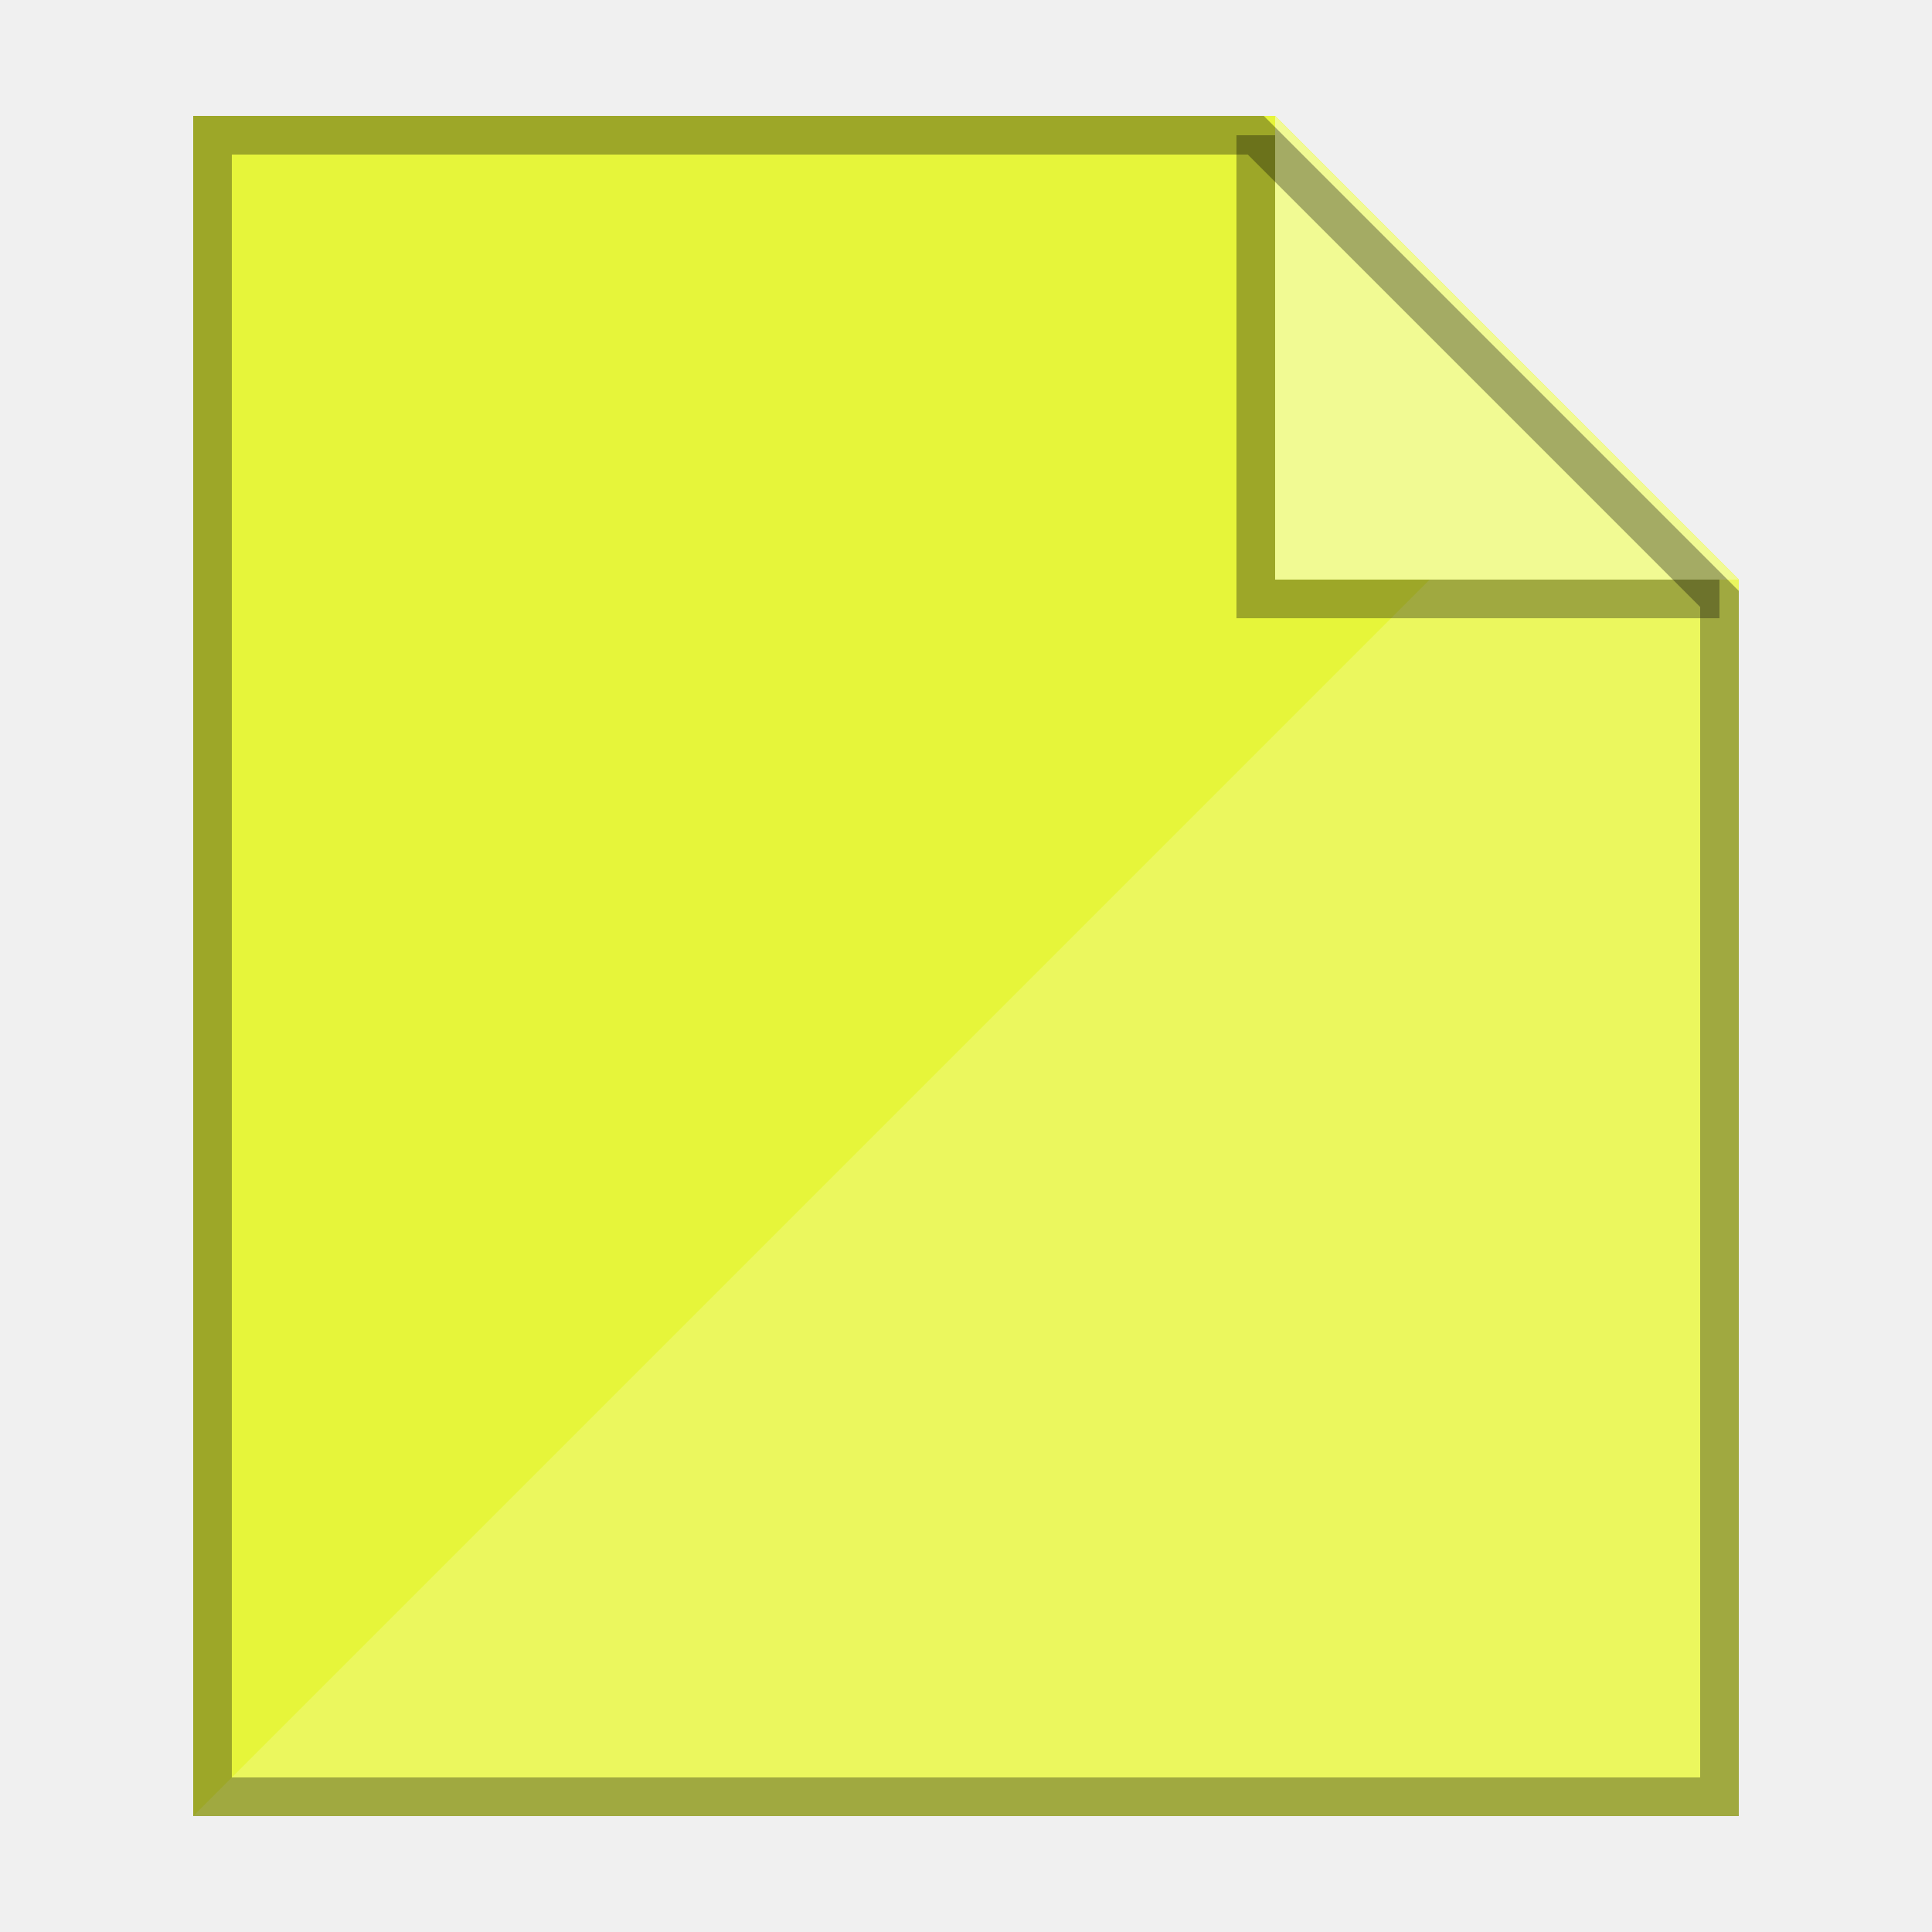
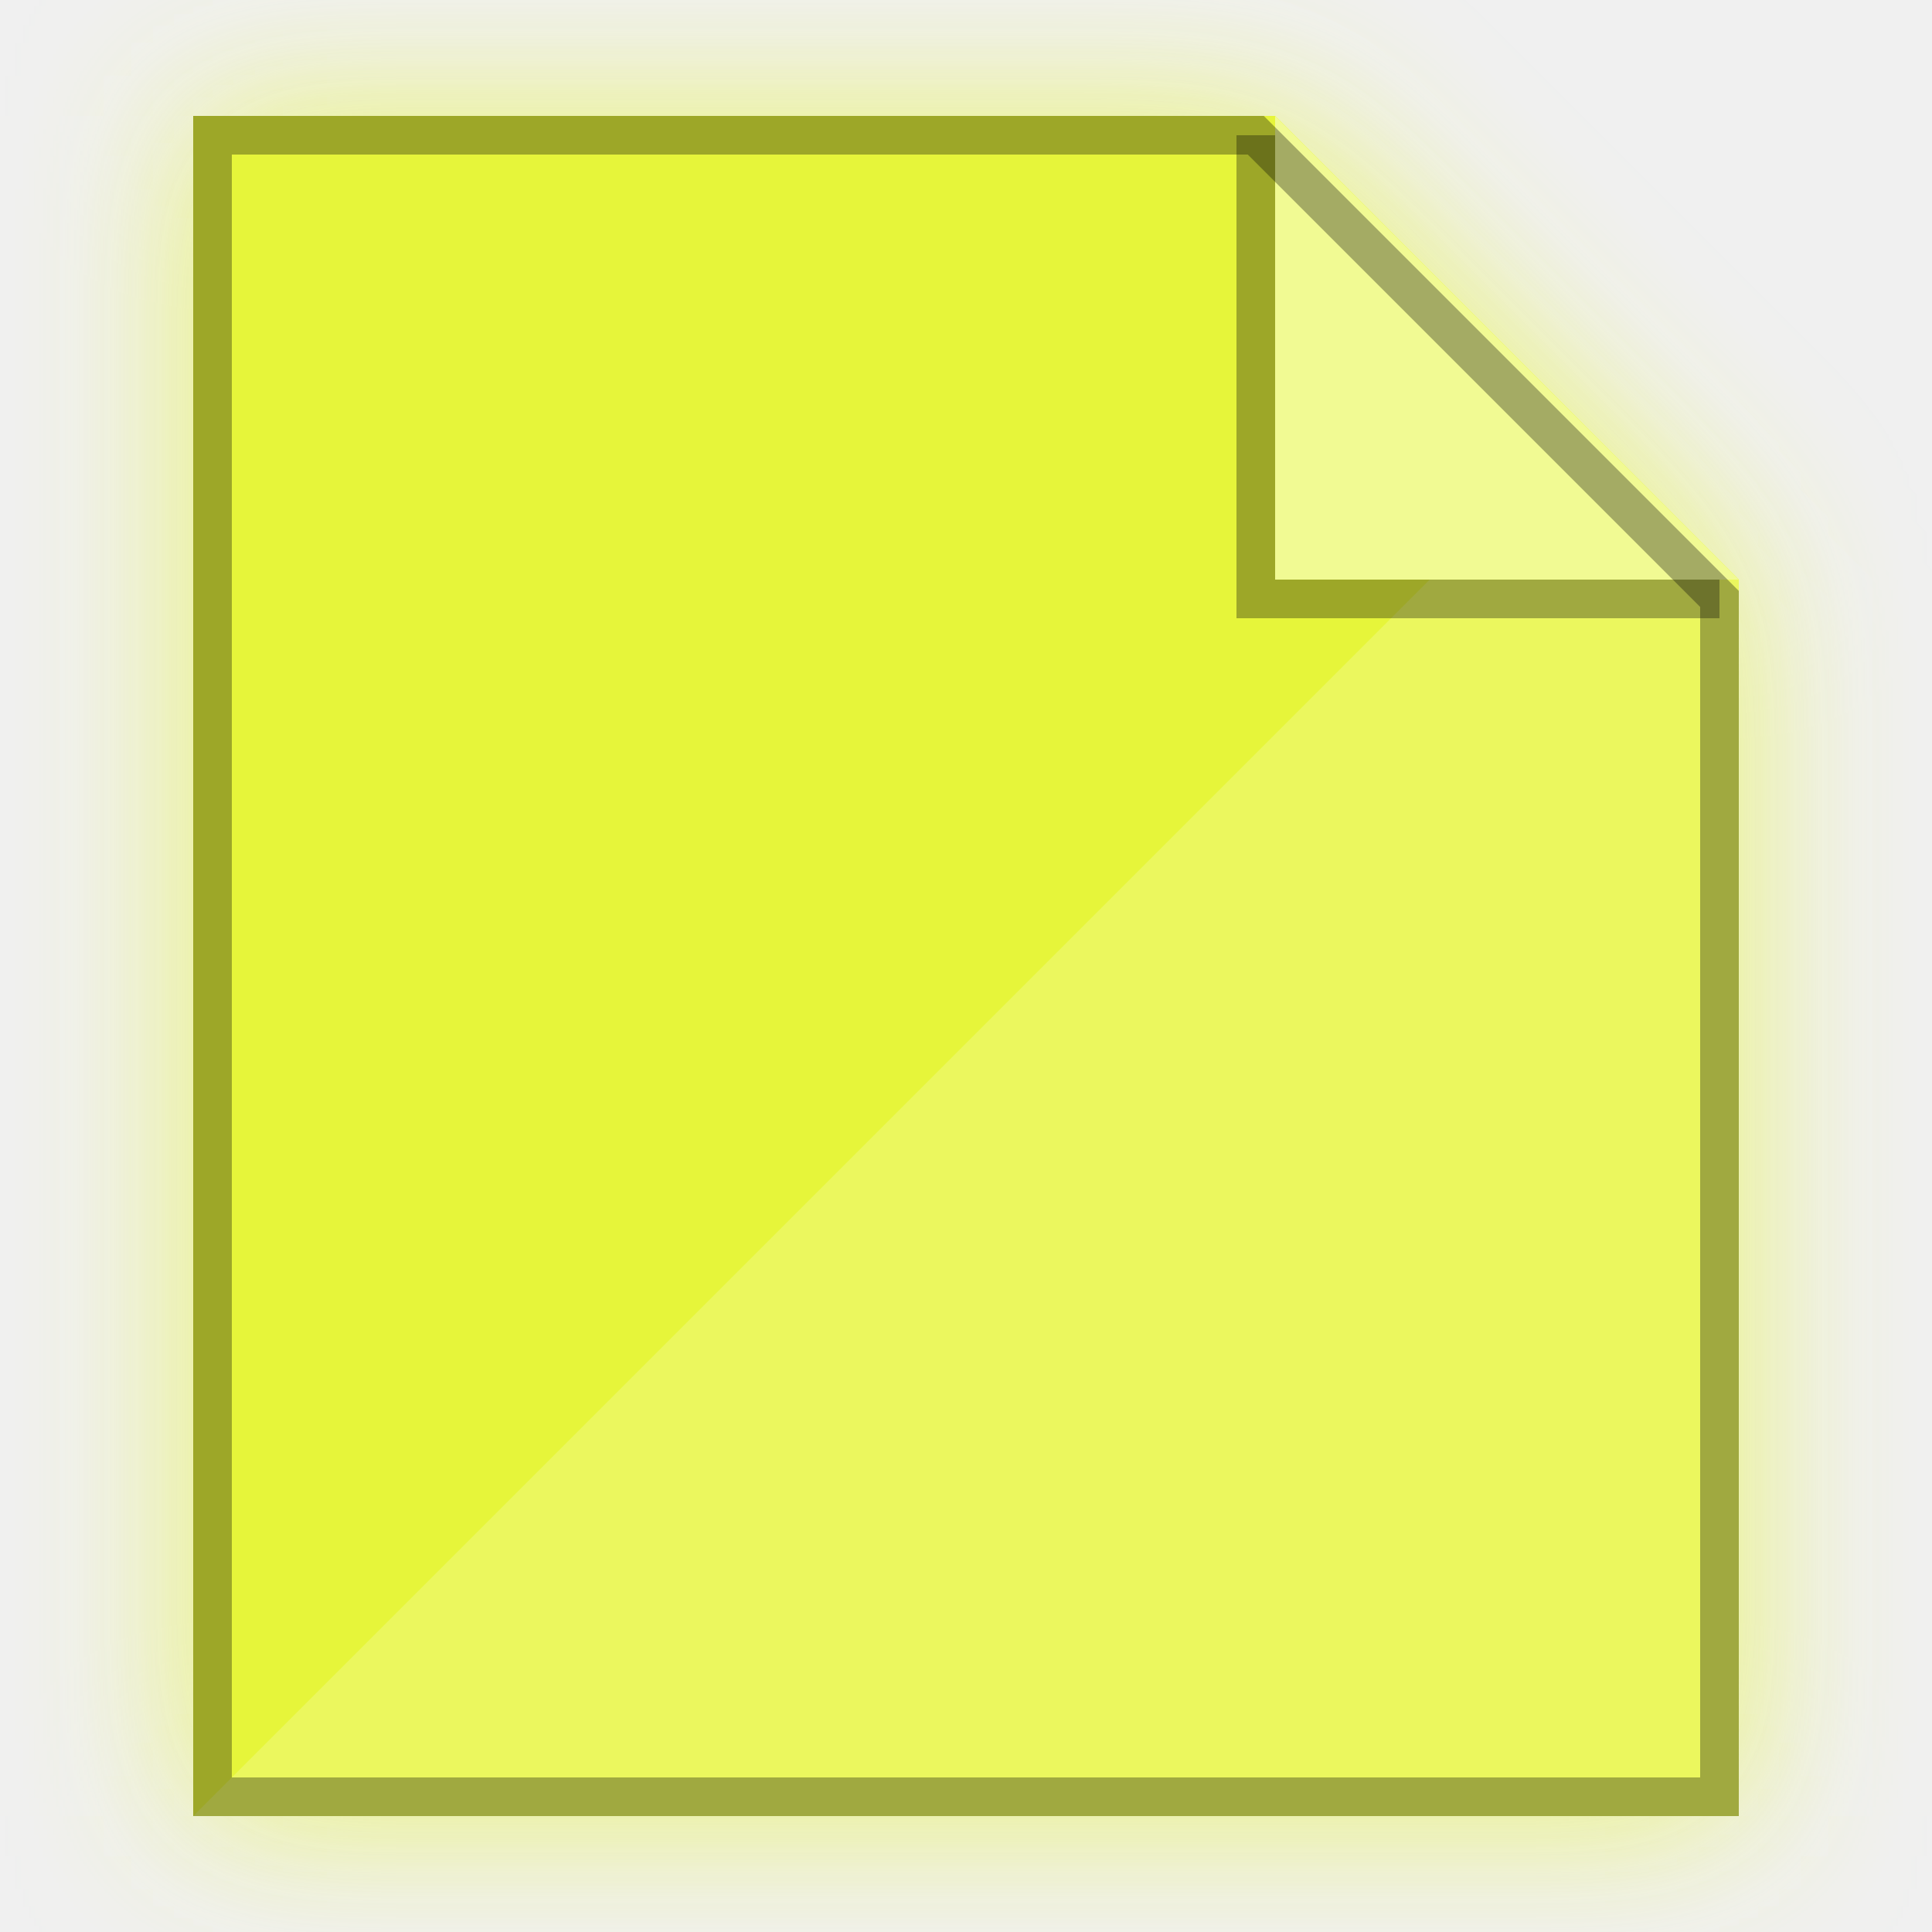
<svg xmlns="http://www.w3.org/2000/svg" viewBox="0 0 50 50" width="50" height="50">
  <defs>
-     <linearGradient id="fs" x1="0" y1="0" x2="1" y2="1">
-       <stop offset="0" stop-color="#000" stop-opacity="0" />
-       <stop offset="1" stop-color="#000" stop-opacity=".06" />
-     </linearGradient>
-     <linearGradient id="gl" x1="0" y1="0" x2="1" y2="1">
-       <stop offset="0" stop-color="#fff" stop-opacity="0" />
-       <stop offset="0.22" stop-color="#fff" stop-opacity="0" />
-       <stop offset="0.42" stop-color="#fff" stop-opacity="0.75" />
-       <stop offset="0.6" stop-color="#fff" stop-opacity="0" />
-       <stop offset="1" stop-color="#fff" stop-opacity="0" />
-     </linearGradient>
-     <linearGradient id="sa" x1="0" y1="0" x2="1" y2="1">
-       <stop offset="0" stop-color="#fff" stop-opacity="0" />
-       <stop offset="0.25" stop-color="#fff" stop-opacity="0" />
-       <stop offset="0.45" stop-color="#fff" stop-opacity="0.4" />
-       <stop offset="0.65" stop-color="#fff" stop-opacity="0" />
-       <stop offset="1" stop-color="#fff" stop-opacity="0" />
-     </linearGradient>
-     <linearGradient id="fo" x1="0" y1="0" x2="1" y2="1">
-       <stop offset="0" stop-color="#fff" stop-opacity="0" />
-       <stop offset="0.15" stop-color="#fff" stop-opacity="0" />
-       <stop offset="0.38" stop-color="#fff" stop-opacity="0.8" />
-       <stop offset="0.6" stop-color="#fff" stop-opacity="0" />
-       <stop offset="1" stop-color="#fff" stop-opacity="0" />
-     </linearGradient>
-     <clipPath id="s">
+     <filter id="f7" x="-30%" y="-30%" width="160%" height="160%">
+       <feGaussianBlur stdDeviation="2.2" />
+     </filter>
+     <clipPath id="s7">
      <path d="M5 3H33L45 15V47H5Z" />
    </clipPath>
  </defs>
+   <path d="M5 3H33L45 15V47H5Z" fill="#e6f53a" opacity=".7" filter="url(#f7)" />
  <path d="M5 3H33L45 15V47H5Z" fill="#e6f53a" />
-   <g clip-path="url(#s)">
+   <g clip-path="url(#s7)">
    <path d="M5 47L45 7V47Z" fill="#fff" opacity=".18" />
  </g>
  <path d="M33 3 45 15H33Z" fill="#e6f53a" />
-   <path d="M33 3 45 15H33Z" fill="#ffffff" opacity=".45" />
+   <path d="M33 3 45 15H33Z" fill="#fff" opacity=".45" />
  <path d="M5.5 3.5H32.5L44.5 15.5V46.5H5.5Z" fill="none" stroke="#000" stroke-opacity=".32" stroke-width="1" vector-effect="non-scaling-stroke" stroke-linejoin="miter" />
  <path d="M32.5 3.5V15.5H44.5" fill="none" stroke="#000" stroke-opacity=".32" stroke-width="1" vector-effect="non-scaling-stroke" stroke-linejoin="miter" />
</svg>
